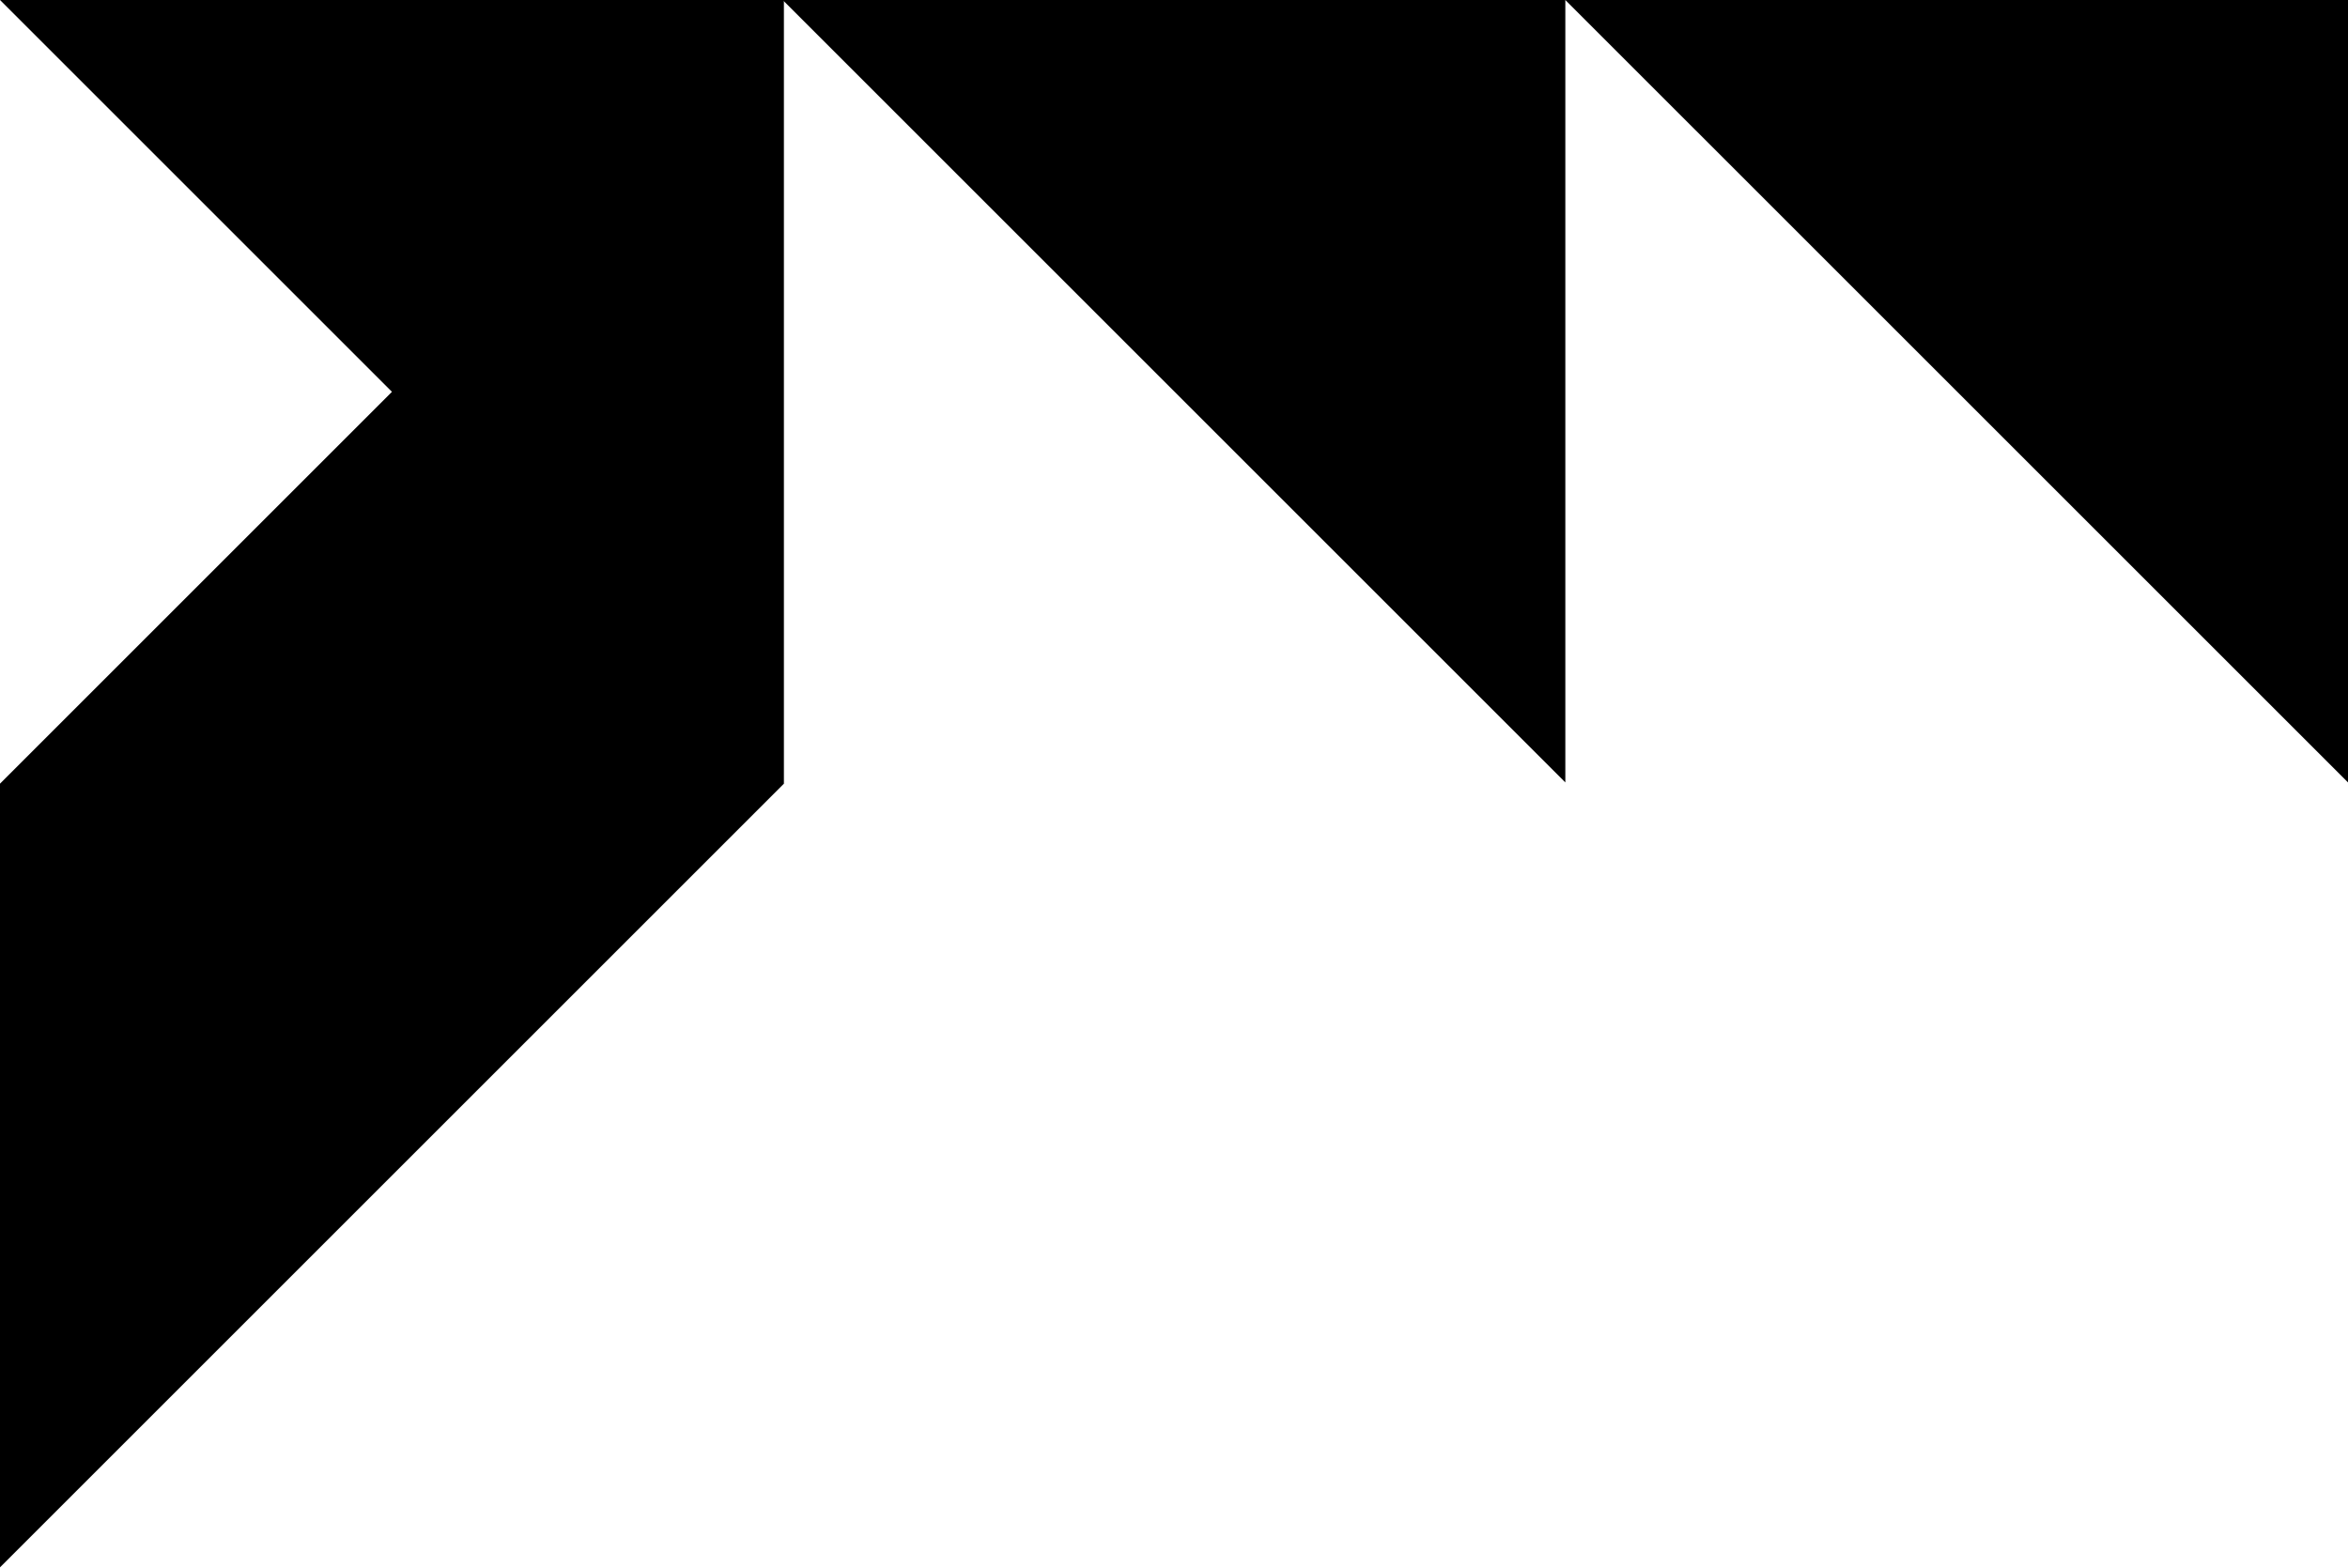
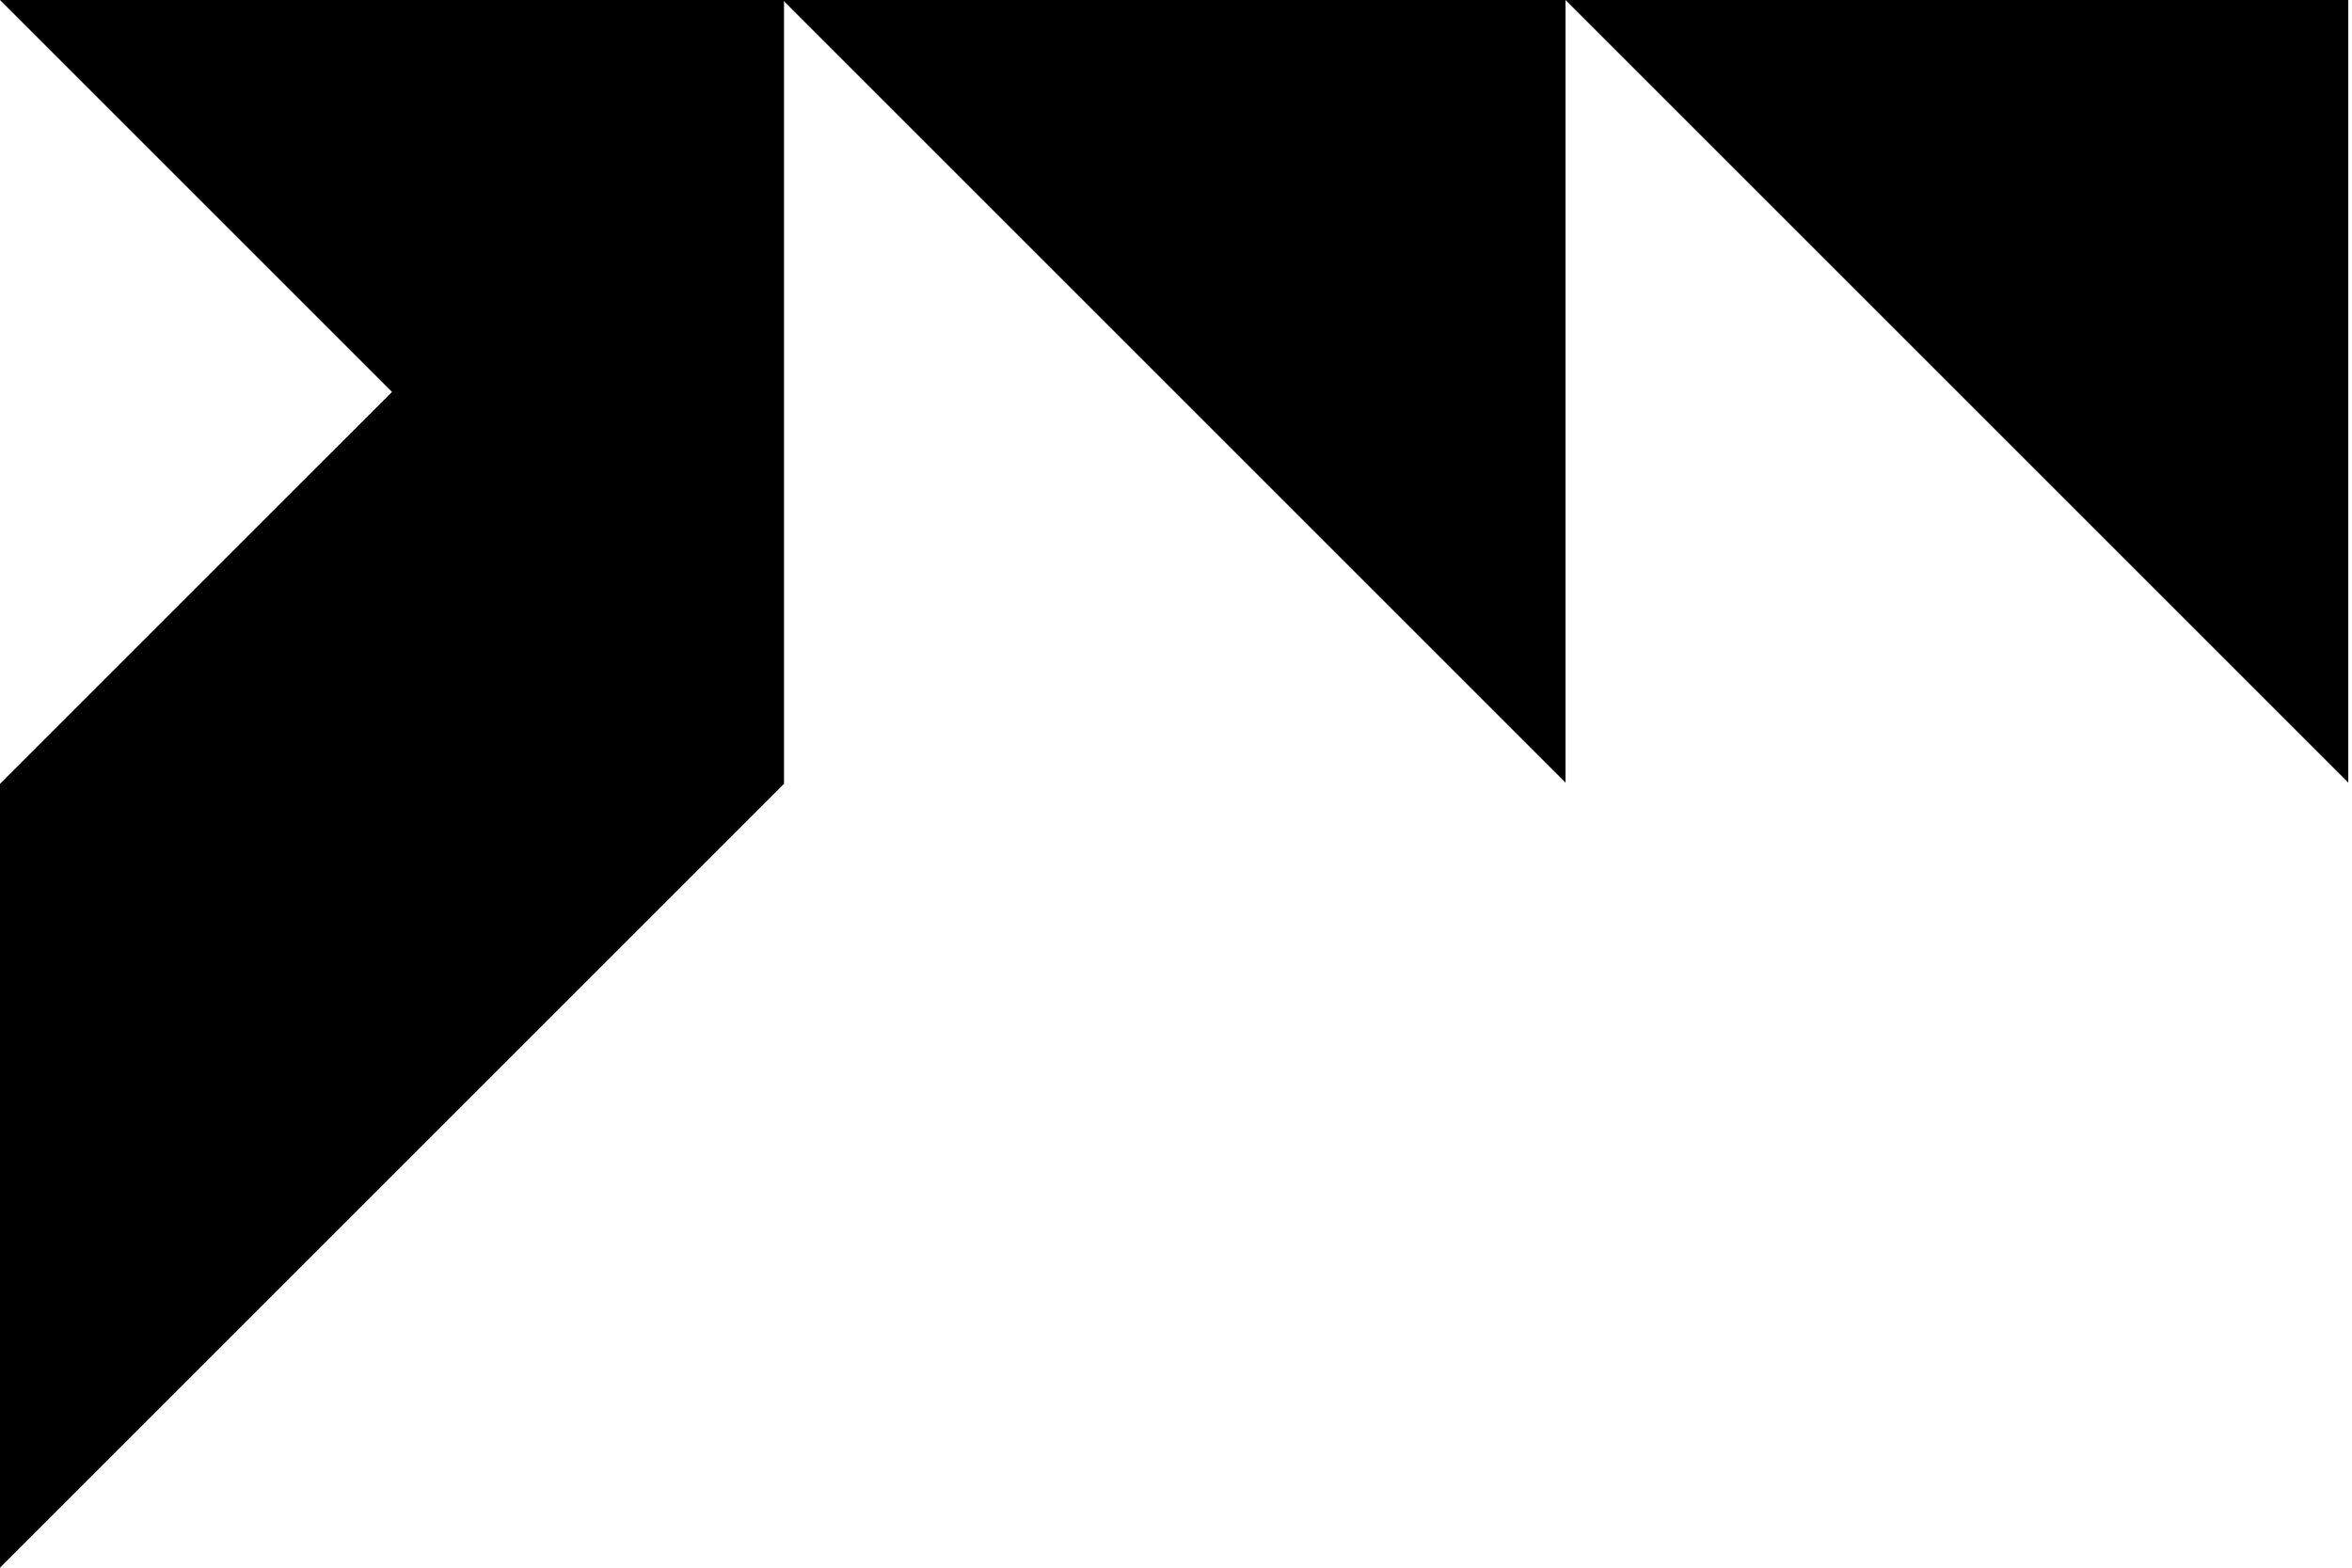
- <svg xmlns="http://www.w3.org/2000/svg" width="113.82" height="76" viewBox="0 0 113.82 76">
-   <g id="pm-logo" transform="translate(-1123 -3101)">
-     <path d="M0,38H0L19,19,0,0H38V38h0L0,76Z" transform="translate(1123 3101)" fill="currentColor" />
-     <path d="M0,0H37.94L0,37.94Z" transform="translate(1198.88 3101) rotate(90)" fill="currentColor" />
-     <path d="M0,0H37.94L0,37.94Z" transform="translate(1236.82 3101) rotate(90)" fill="currentColor" />
+ <svg xmlns="http://www.w3.org/2000/svg" width="114" height="76" viewBox="0 0 114 76">
+   <g fill="currentColor">
+     <path d="M0 38l19-19L0 0h38v38L0 76z" transform="translate(-1123 -3101) translate(1123 3101)" />
+     <path d="M0 0h37.94L0 37.94z" transform="translate(-1123 -3101) rotate(90 -951.06 2149.94)" />
+     <path d="M0 0h37.94L0 37.94z" transform="translate(-1123 -3101) rotate(90 -932.09 2168.91)" />
  </g>
</svg>
